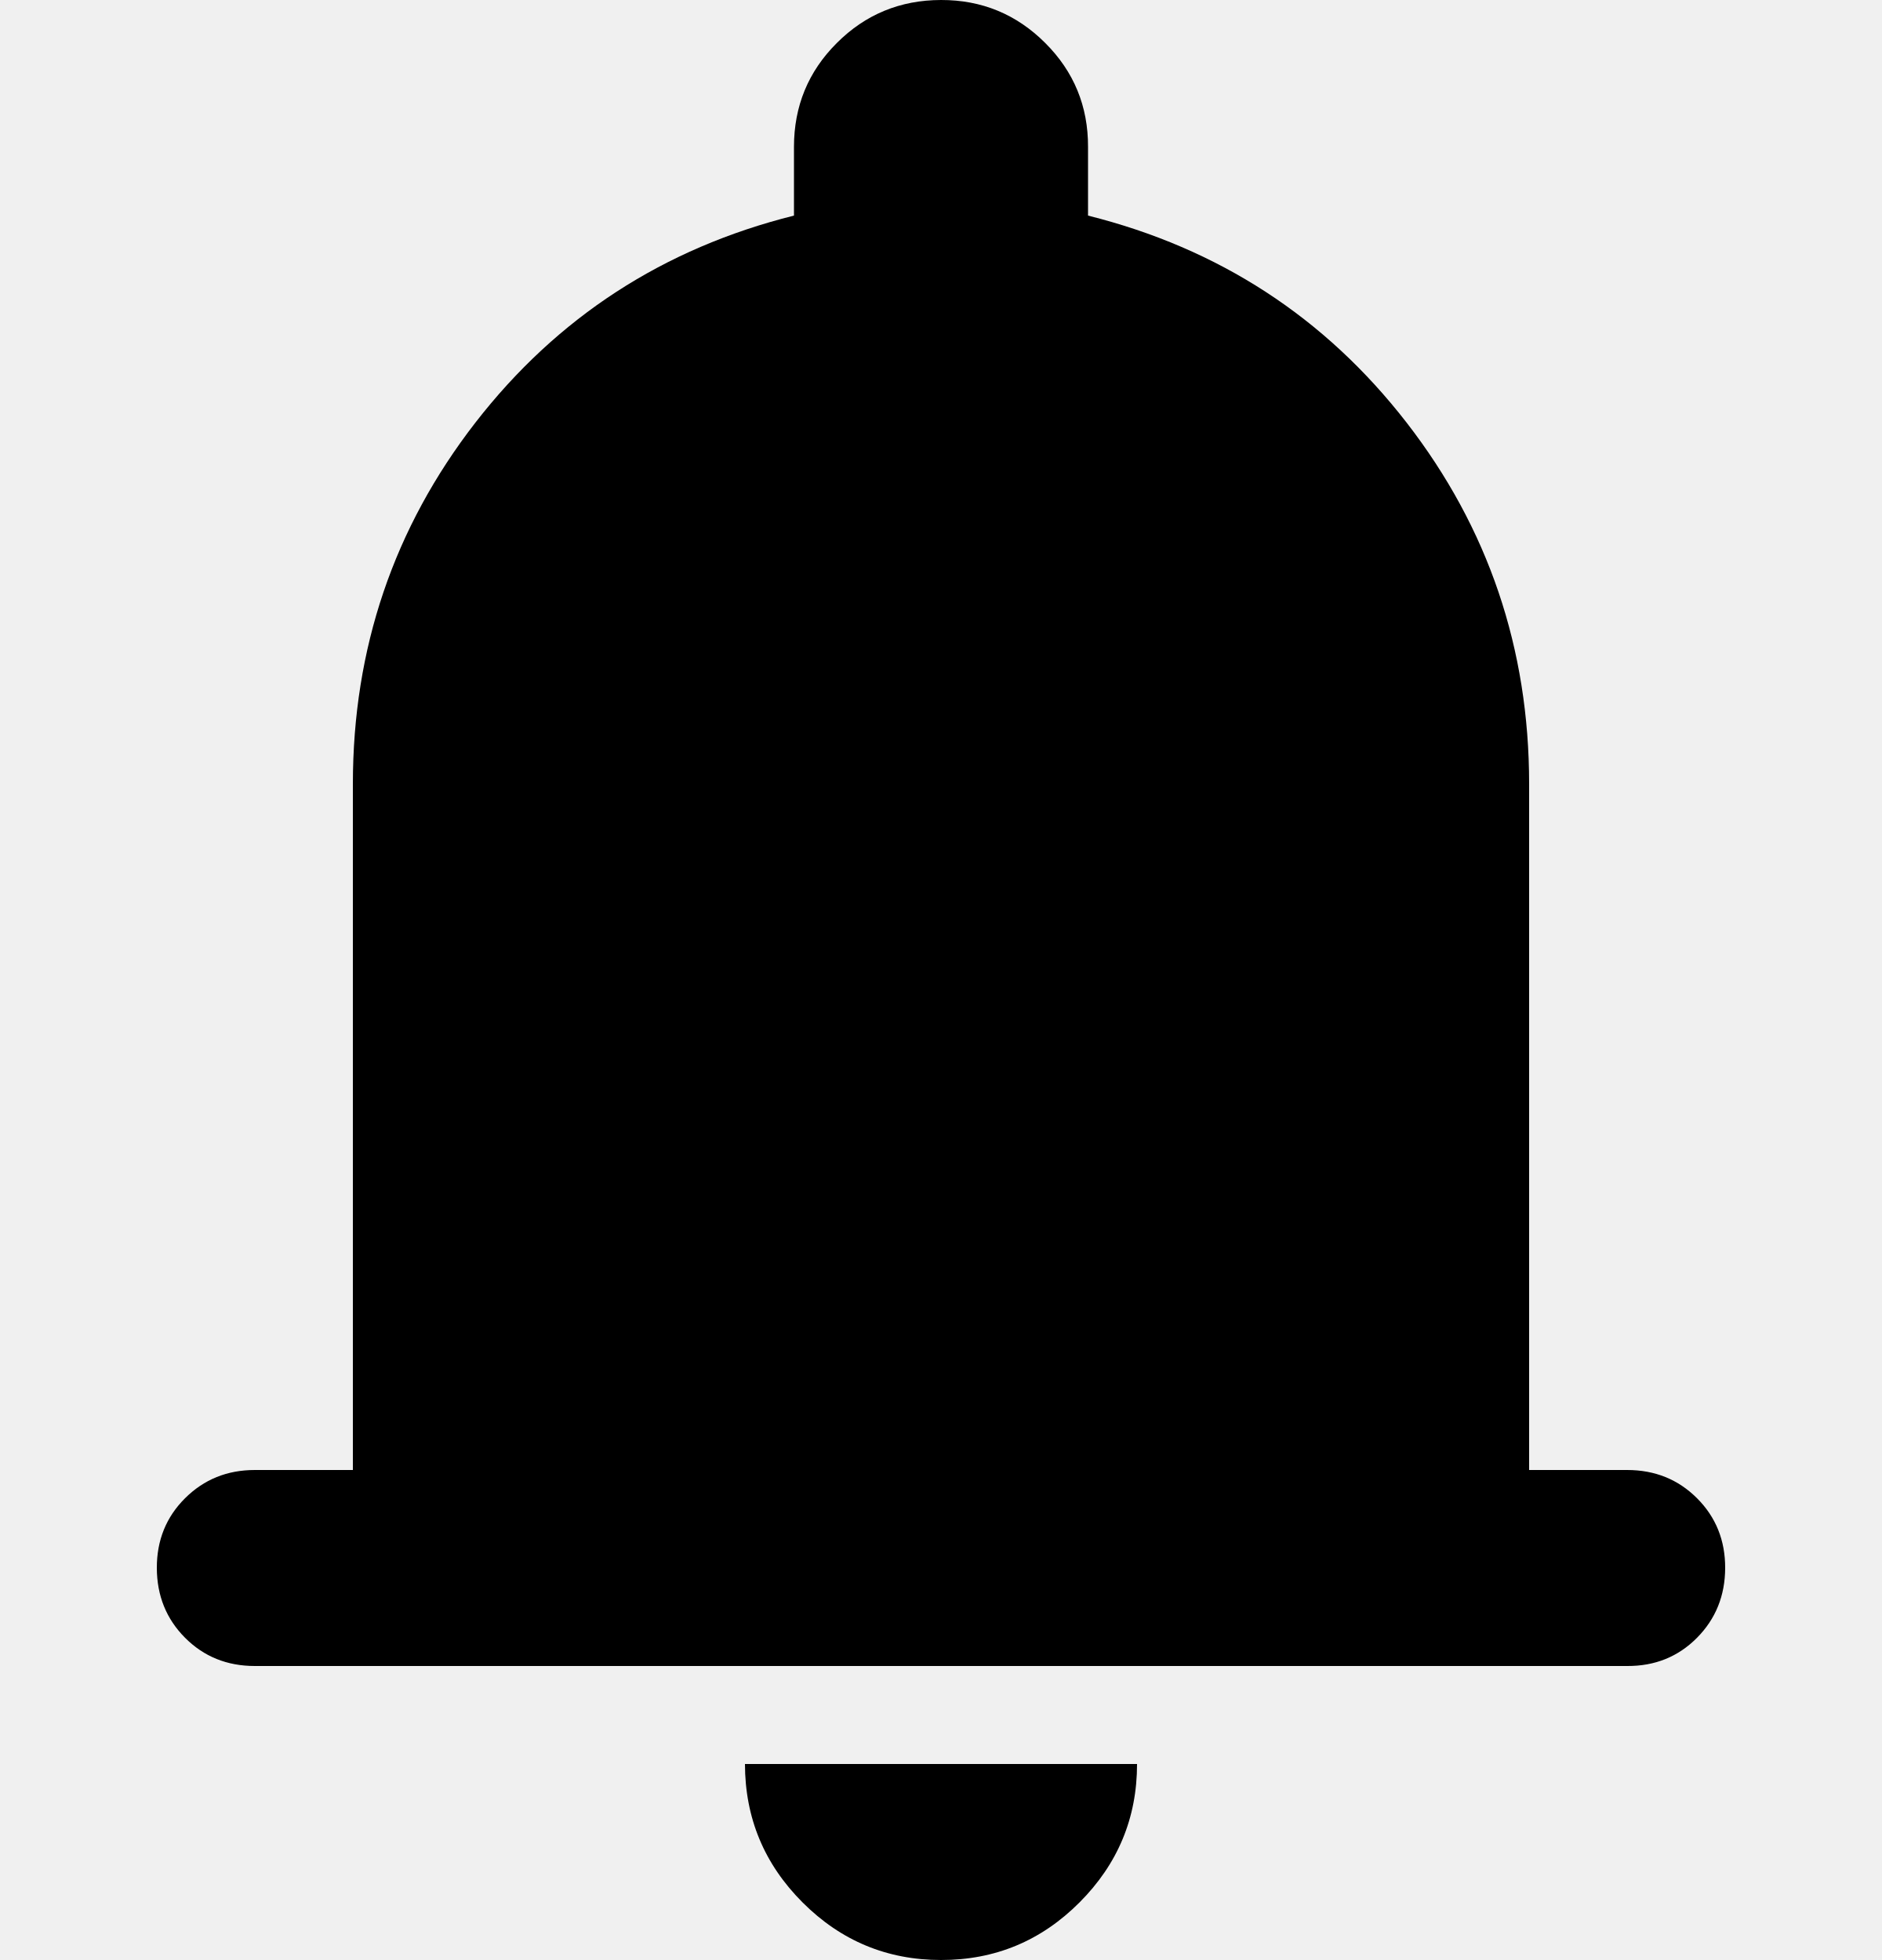
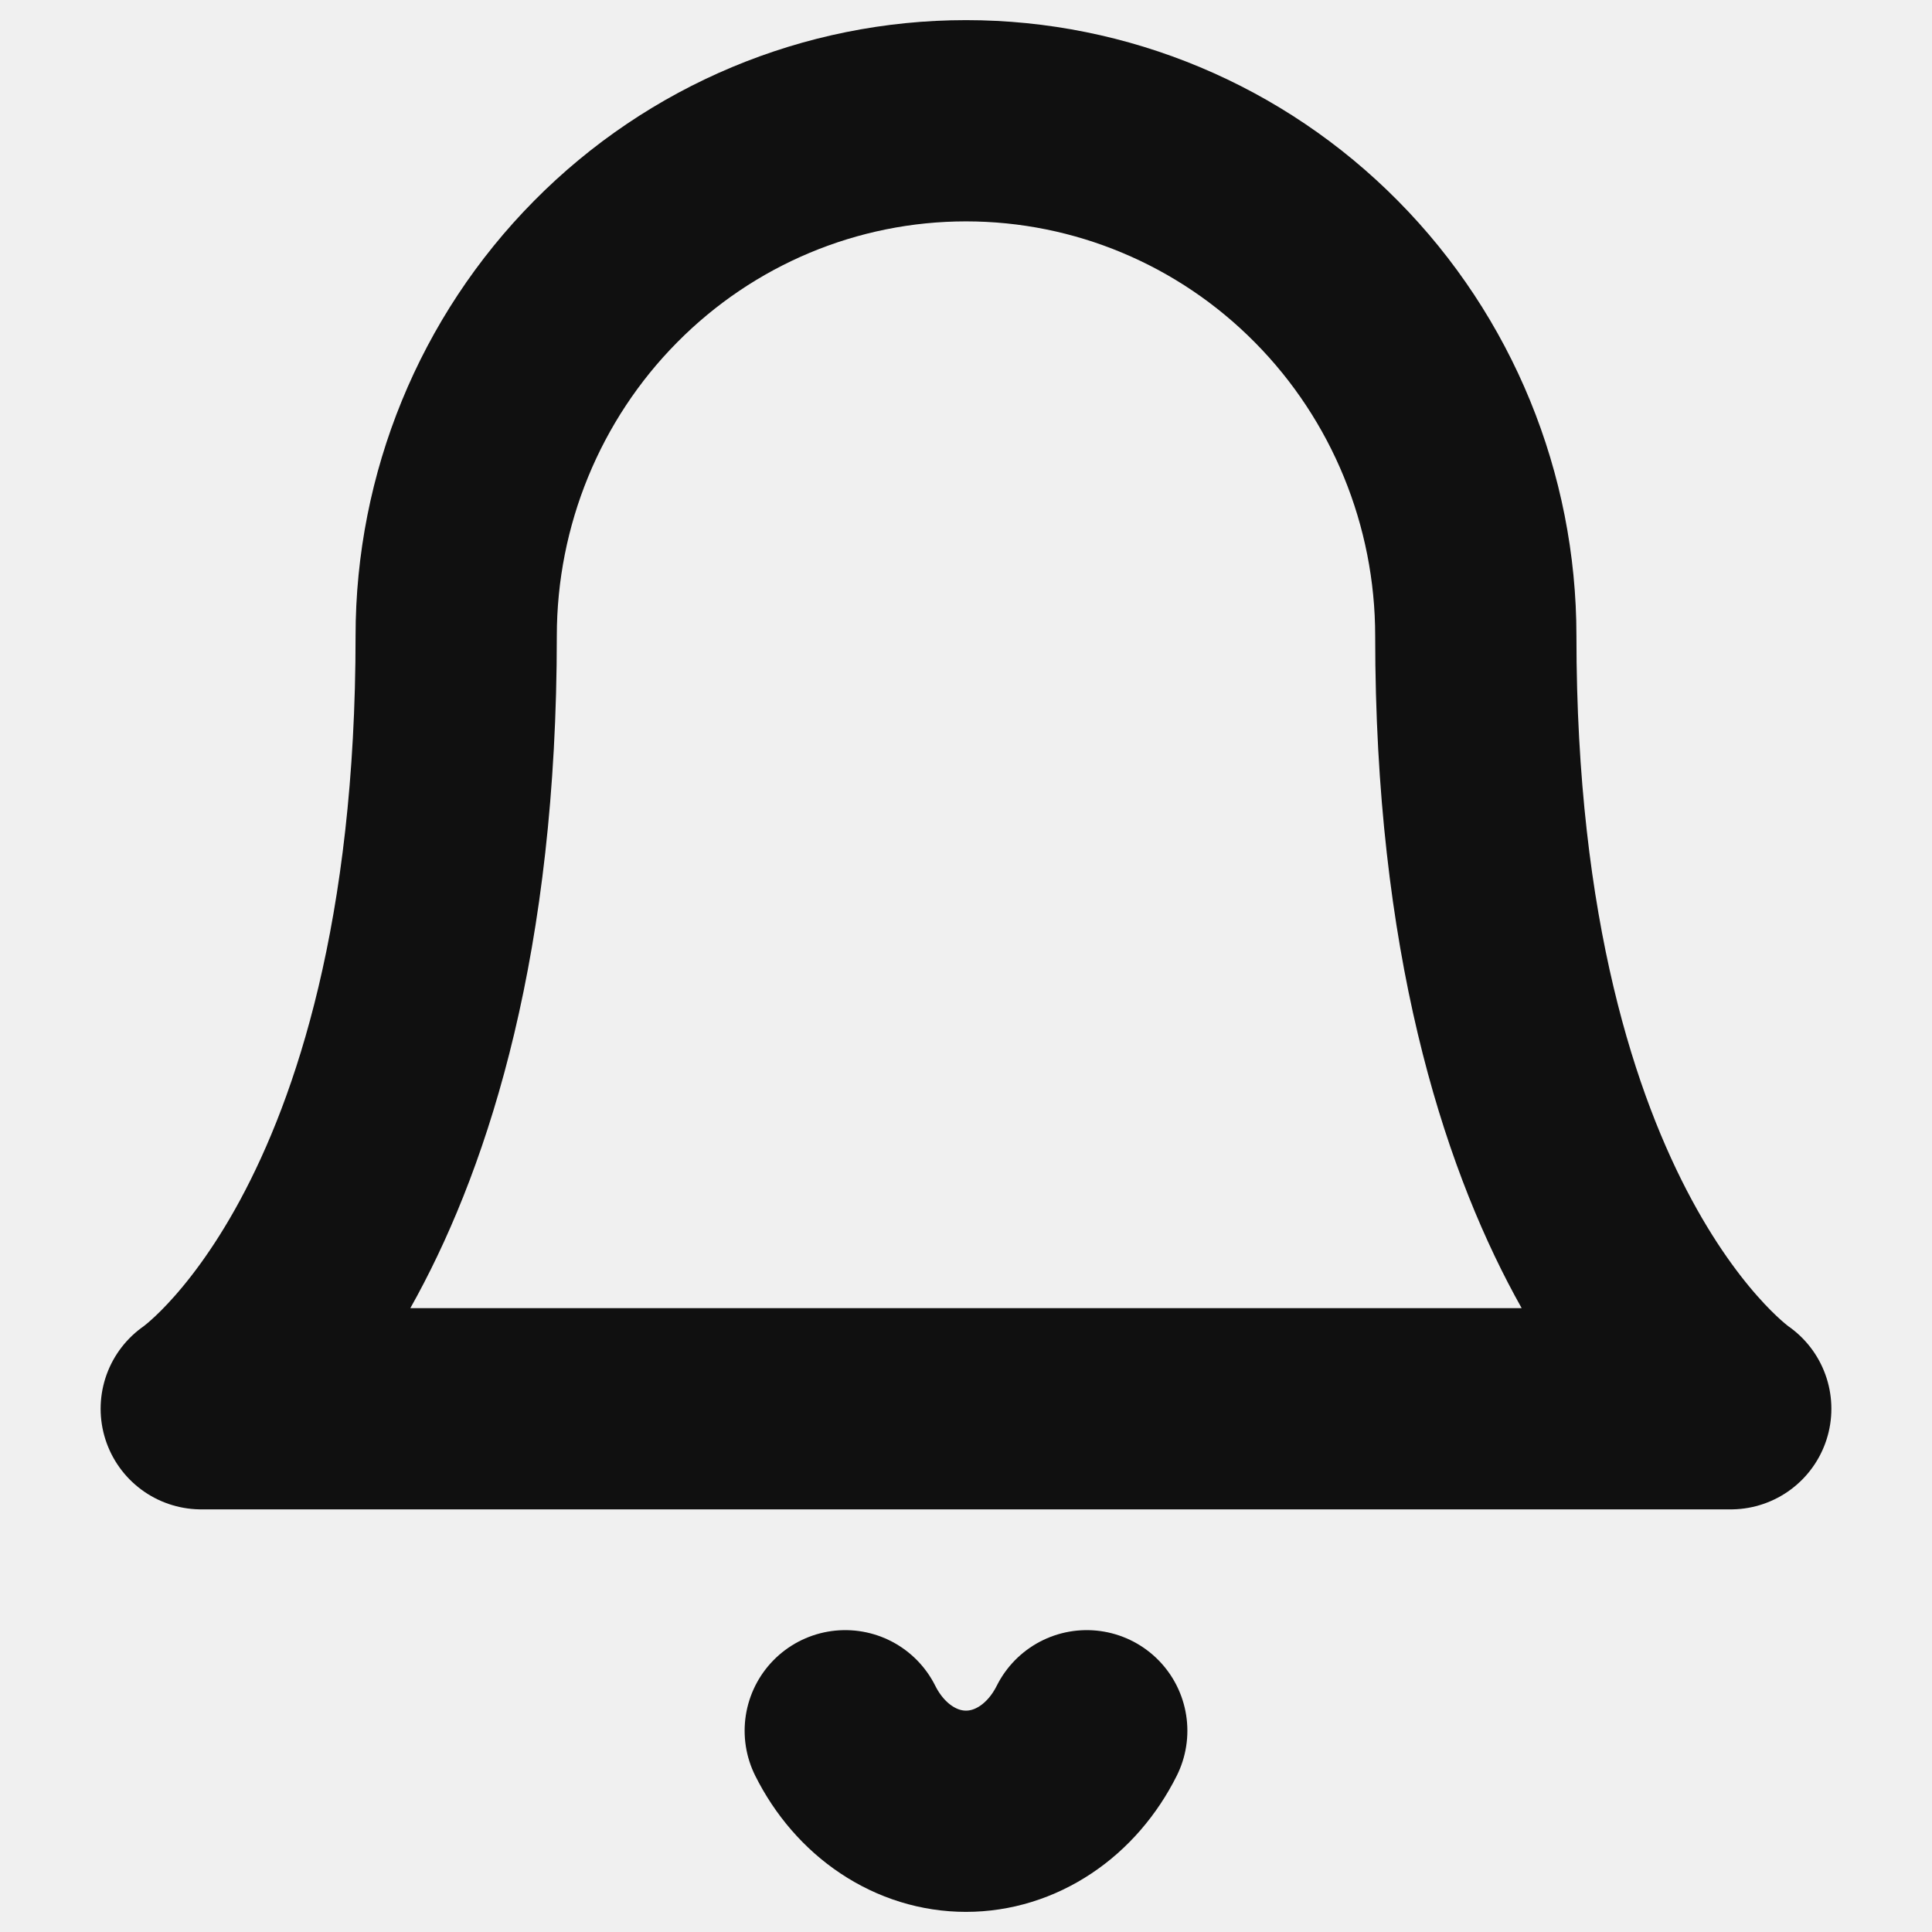
- <svg xmlns="http://www.w3.org/2000/svg" width="24" height="25" viewBox="0 0 24 25" fill="none">
-   <path d="M3.25 21.25C2.896 21.25 2.599 21.13 2.36 20.89C2.121 20.65 2.001 20.353 2 20C1.999 19.647 2.119 19.35 2.36 19.11C2.601 18.87 2.897 18.75 3.25 18.75H4.5V10C4.5 8.271 5.021 6.735 6.062 5.391C7.104 4.048 8.458 3.167 10.125 2.75V1.875C10.125 1.354 10.307 0.912 10.672 0.548C11.037 0.183 11.48 0.001 12 2.84091e-06C12.52 -0.001 12.963 0.182 13.329 0.548C13.695 0.913 13.877 1.356 13.875 1.875V2.75C15.542 3.167 16.896 4.047 17.938 5.391C18.979 6.735 19.5 8.272 19.5 10V18.75H20.75C21.104 18.75 21.401 18.87 21.641 19.11C21.881 19.35 22.001 19.647 22 20C21.999 20.353 21.879 20.65 21.64 20.891C21.401 21.132 21.104 21.252 20.75 21.25H3.25ZM12 25C11.312 25 10.724 24.755 10.235 24.266C9.746 23.777 9.501 23.188 9.5 22.5H14.5C14.5 23.188 14.255 23.776 13.766 24.266C13.277 24.756 12.688 25.001 12 25Z" fill="currentColor" />
+ <svg xmlns="http://www.w3.org/2000/svg" width="24" height="24" viewBox="0 0 24 24" fill="none">
+   <g clip-path="url(#clip0_4358_61829)">
+     <path d="M18.333 7.9C18.333 6.203 17.666 4.575 16.478 3.375C15.291 2.174 13.68 1.5 12 1.5C10.32 1.5 8.709 2.174 7.522 3.375C6.334 4.575 5.667 6.203 5.667 7.9C5.667 15.367 2.5 17.5 2.5 17.5H21.5C21.5 17.5 18.333 15.367 18.333 7.9Z" stroke="#101010" stroke-width="2.5" stroke-linecap="round" stroke-linejoin="round" />
+     <path d="M13.5 21.5C13.348 21.804 13.129 22.057 12.866 22.232C12.602 22.408 12.304 22.5 12 22.5C11.696 22.5 11.398 22.408 11.134 22.232C10.871 22.057 10.652 21.804 10.5 21.5" stroke="#101010" stroke-width="2.5" stroke-linecap="round" stroke-linejoin="round" />
+   </g>
+   <defs>
+     <clipPath id="clip0_4358_61829">
+       <rect width="24" height="24" fill="white" />
+     </clipPath>
+   </defs>
</svg>
